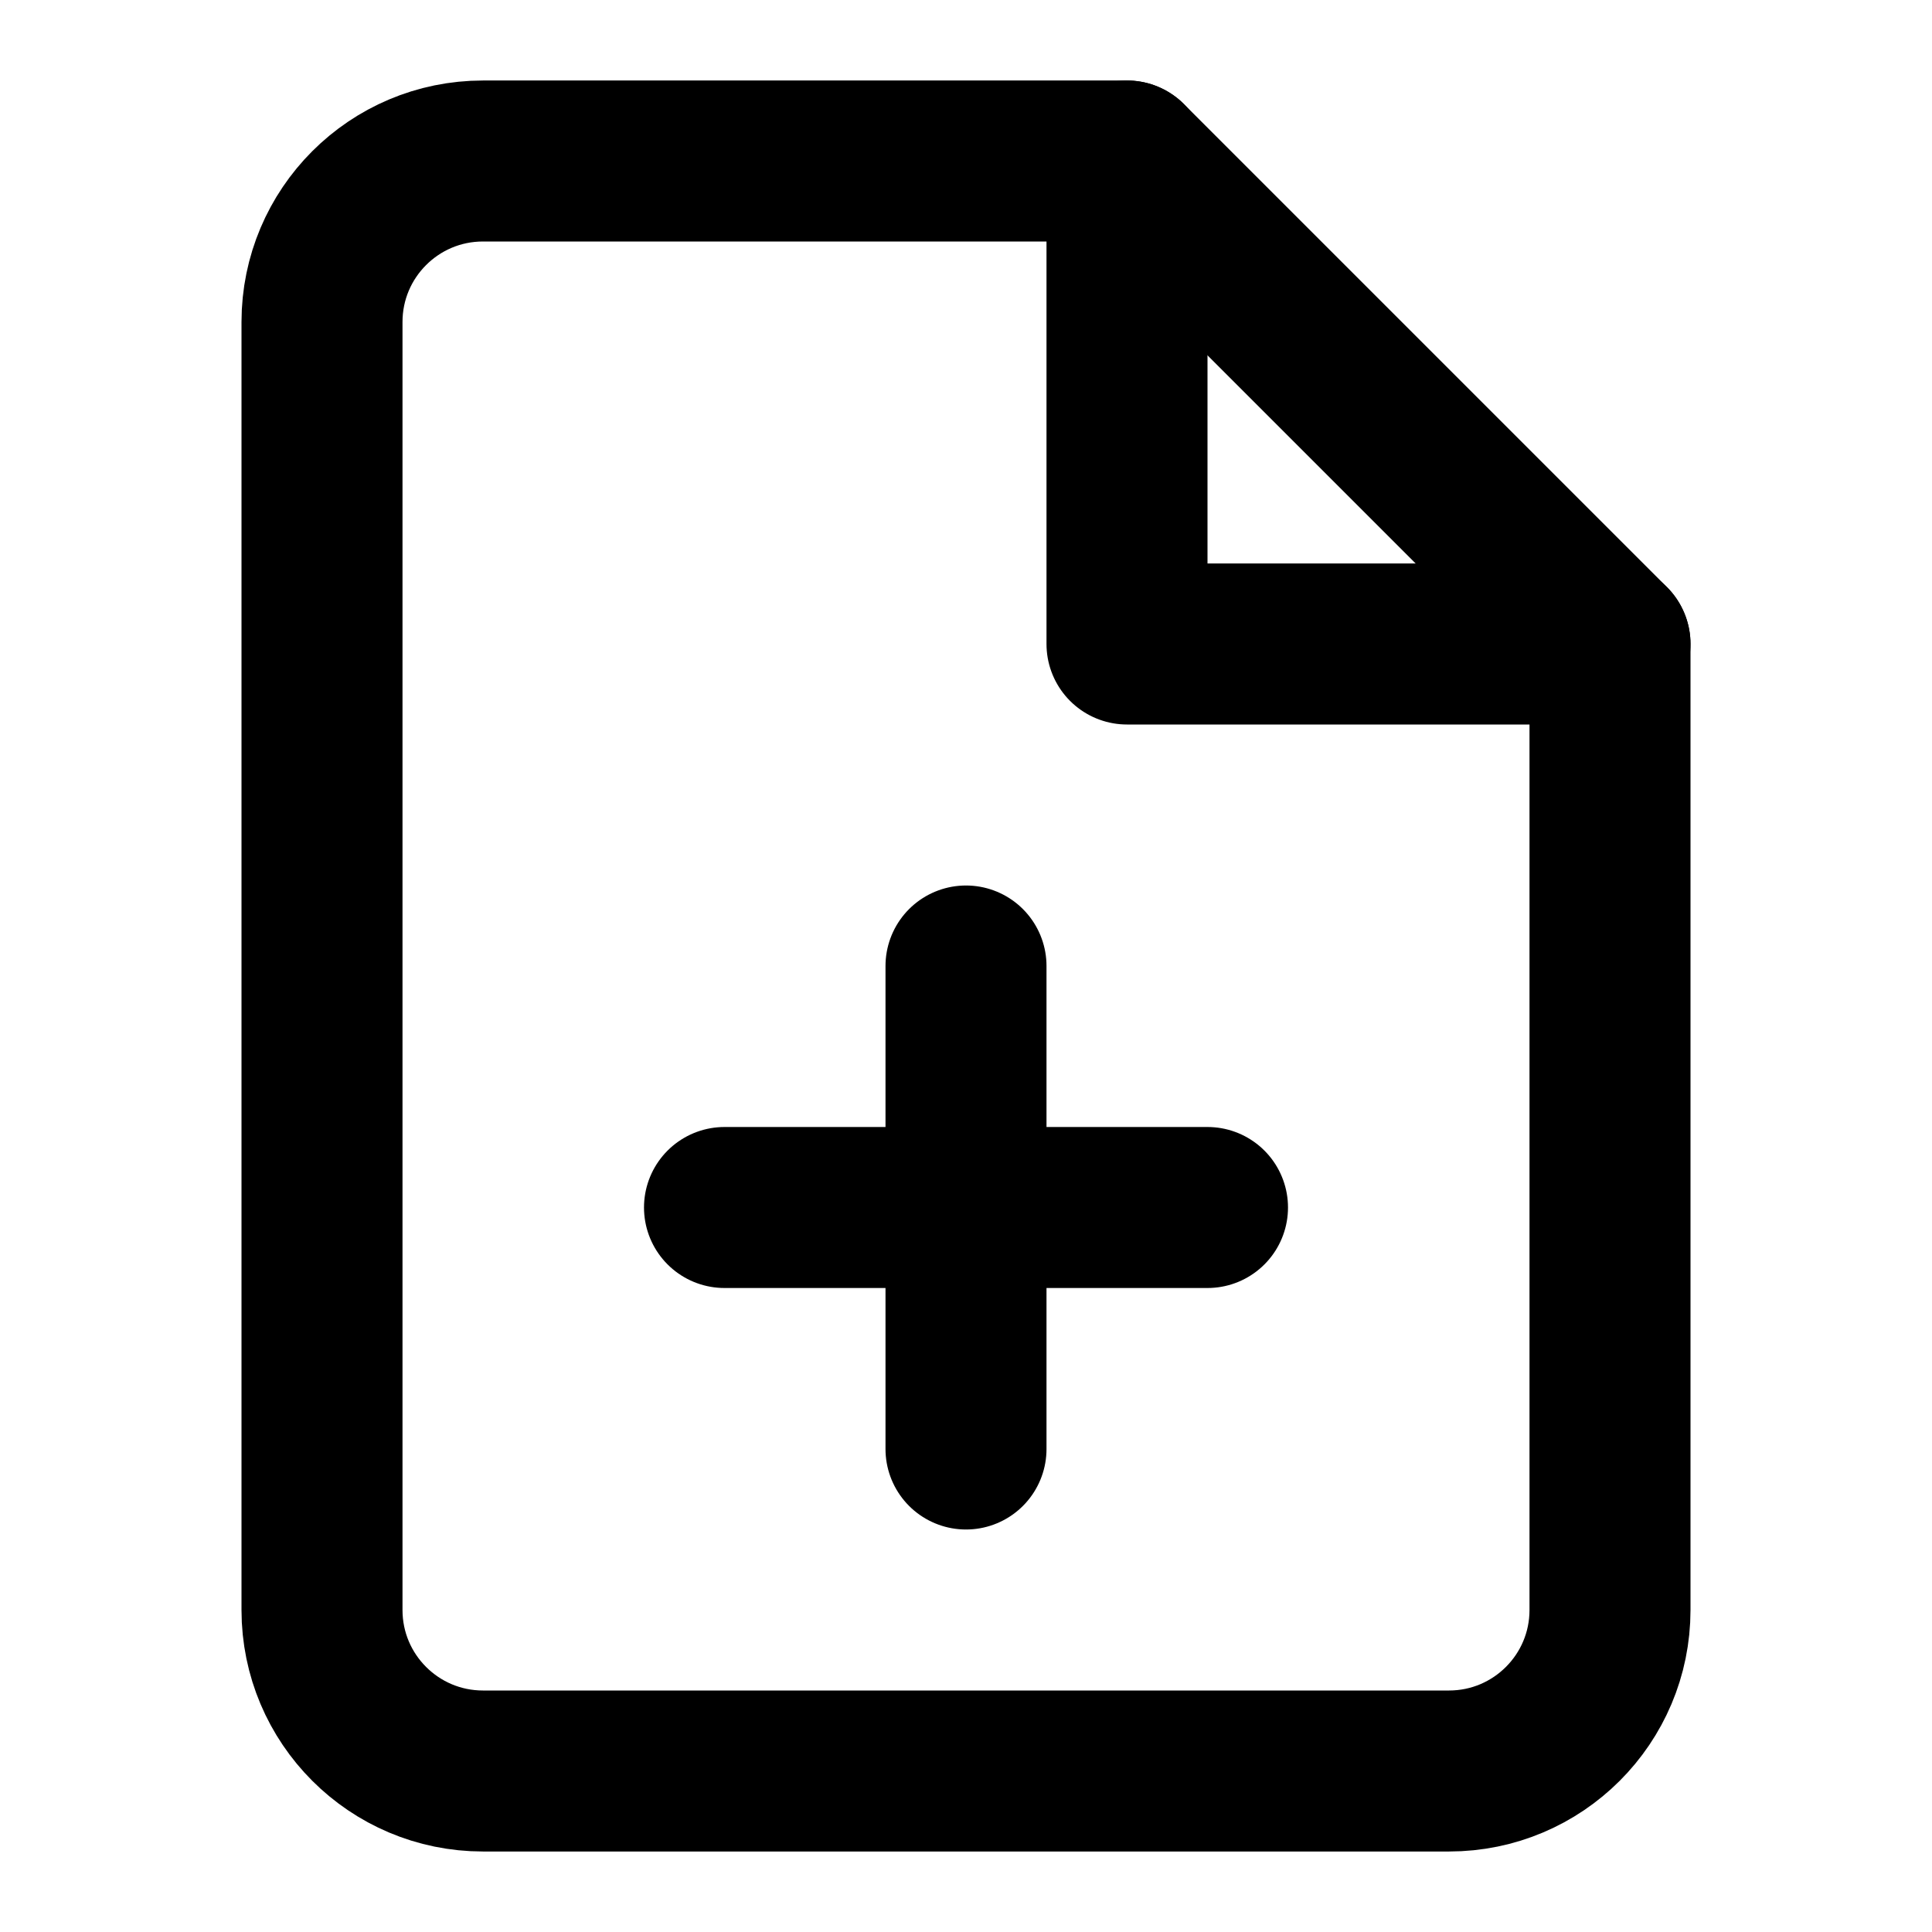
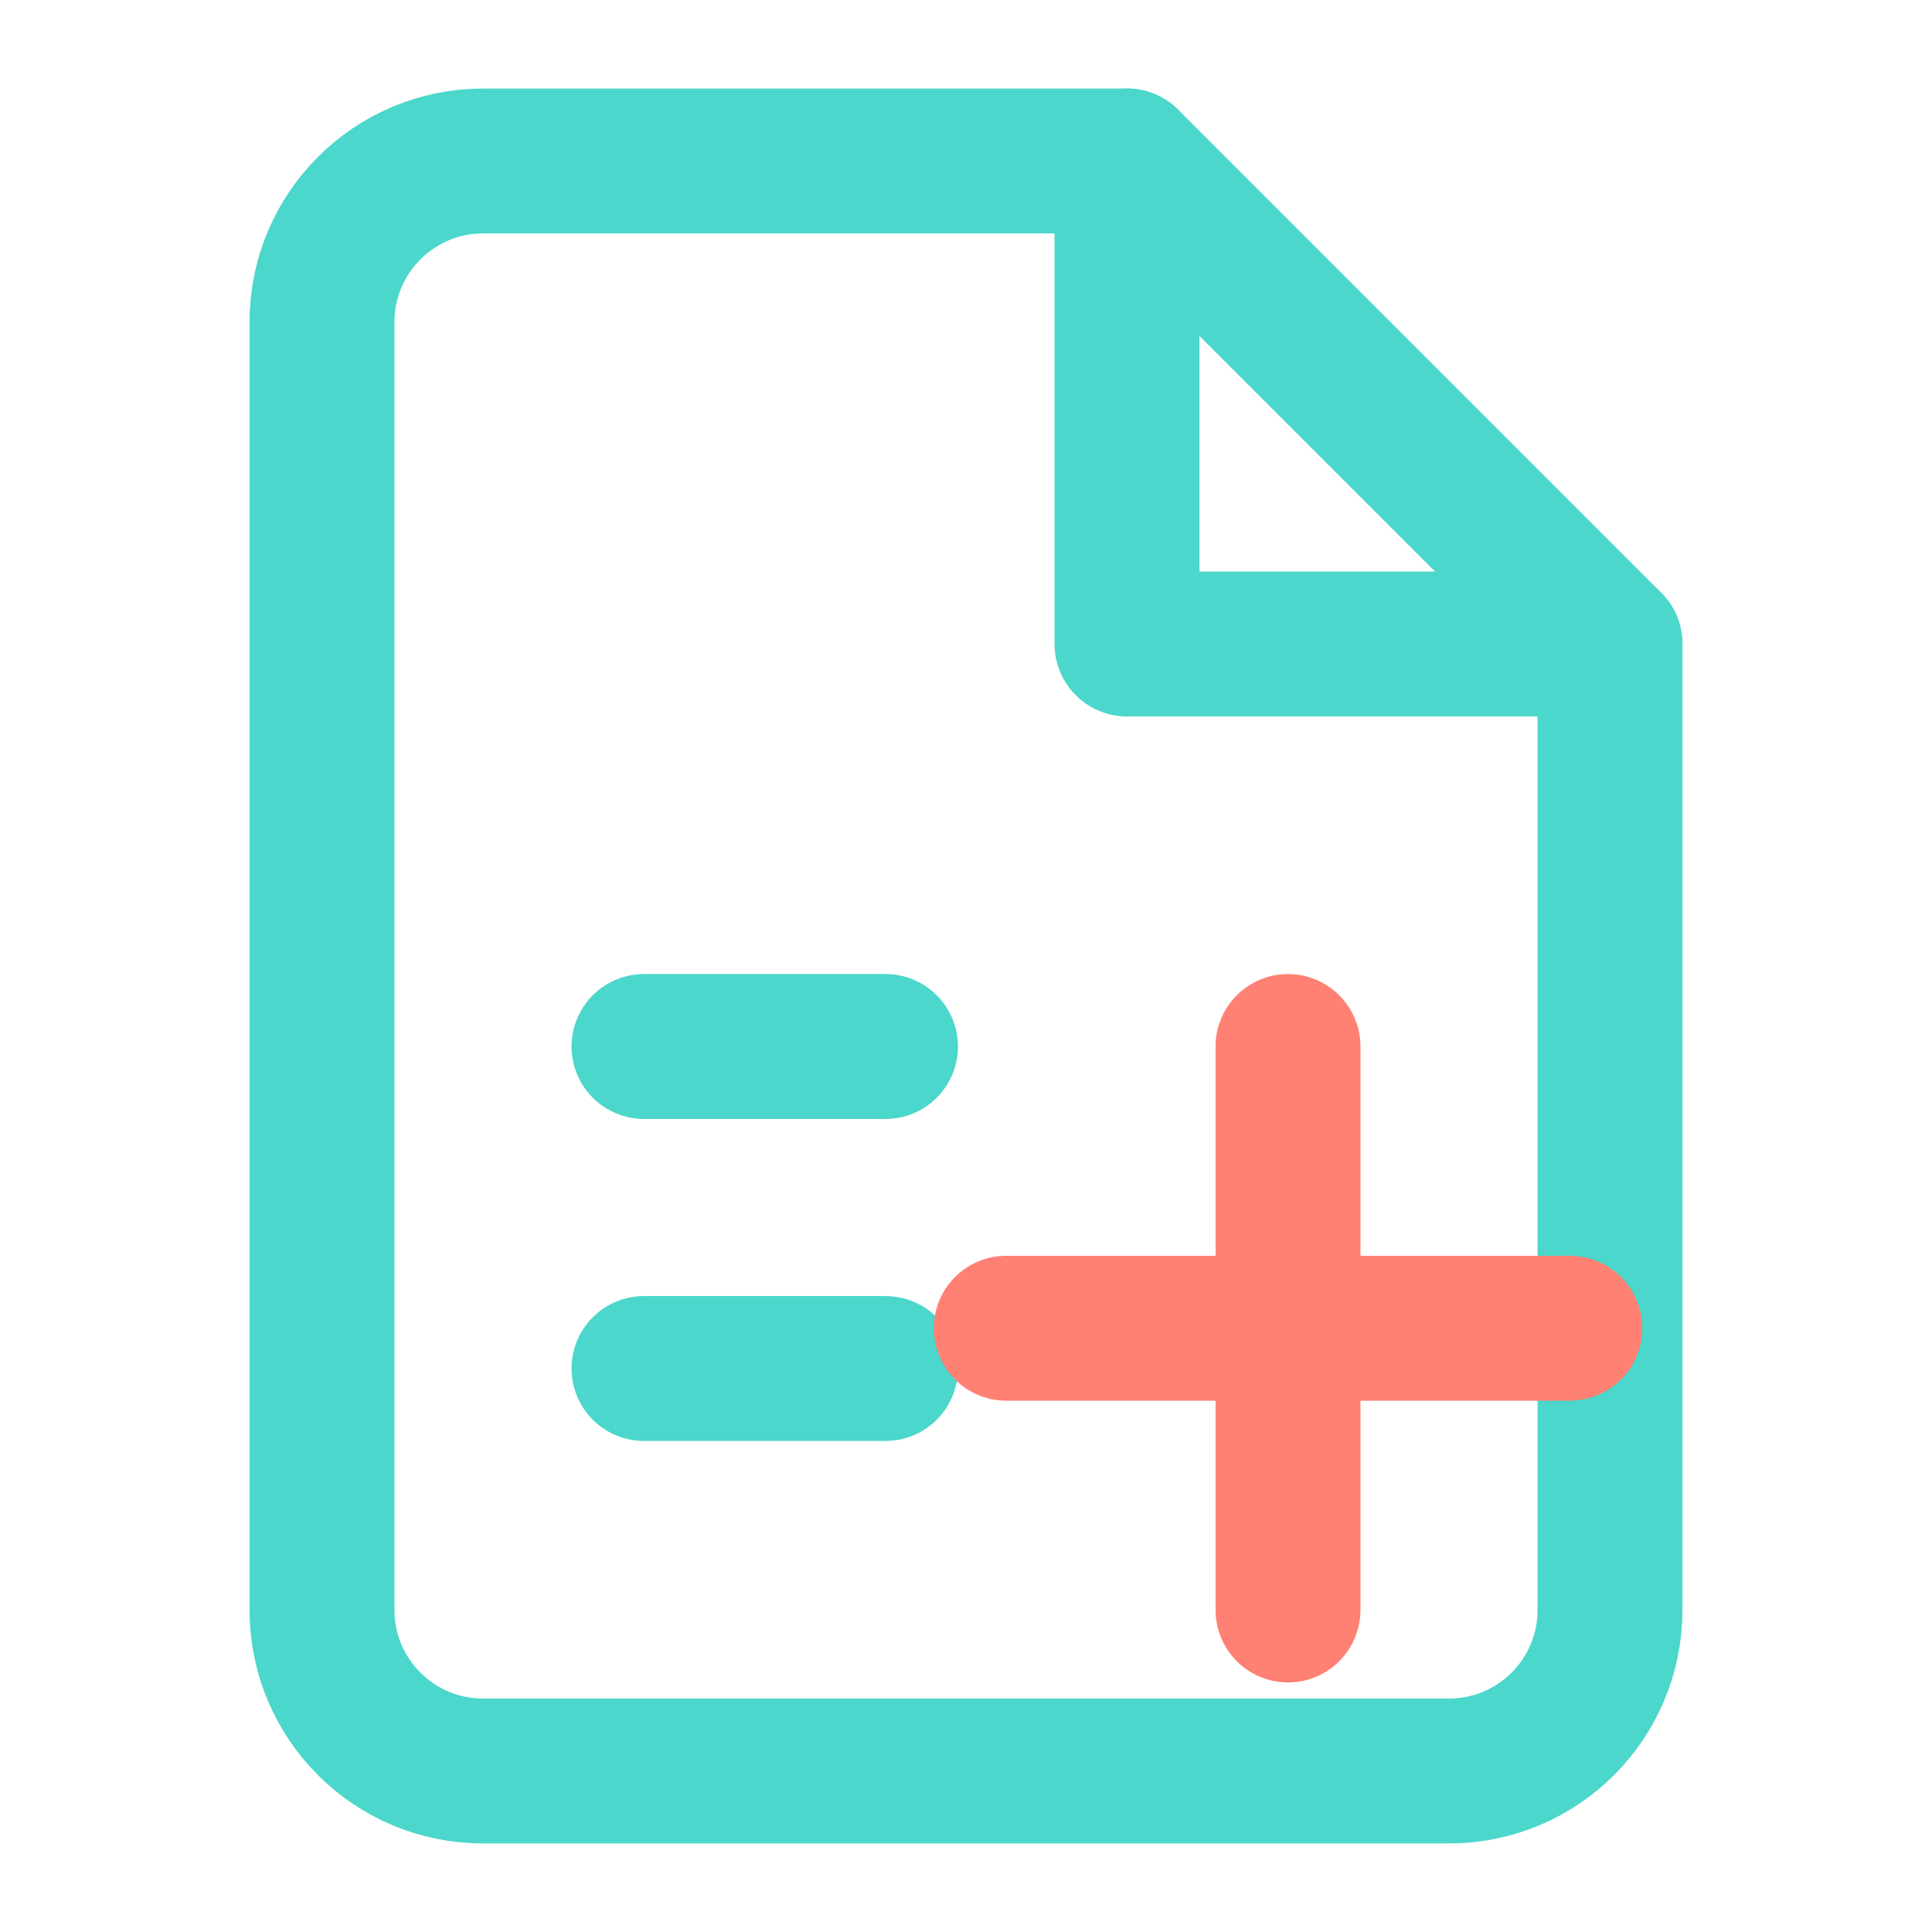
- <svg xmlns="http://www.w3.org/2000/svg" viewBox="0 0 24 24" width="24" height="24" fill="none" stroke="currentColor" stroke-width="2" stroke-linecap="round" stroke-linejoin="round">
+ <svg xmlns="http://www.w3.org/2000/svg" viewBox="0 0 24 24" fill="none" stroke="#4bd7cb" stroke-width="1.8" stroke-linecap="round" stroke-linejoin="round">
  <path d="M14 2H6a2 2 0 0 0-2 2v16a2 2 0 0 0 2 2h12a2 2 0 0 0 2-2V8z" />
-   <polyline points="14 2 14 8 20 8" />
-   <line x1="12" y1="18" x2="12" y2="12" />
-   <line x1="9" y1="15" x2="15" y2="15" />
+   <path d="M14 2v6h6M8 13h3m-3 4h3" />
+   <path d="M16 13v7m-3.5-3.5h7" stroke="#ff8174" />
</svg>
